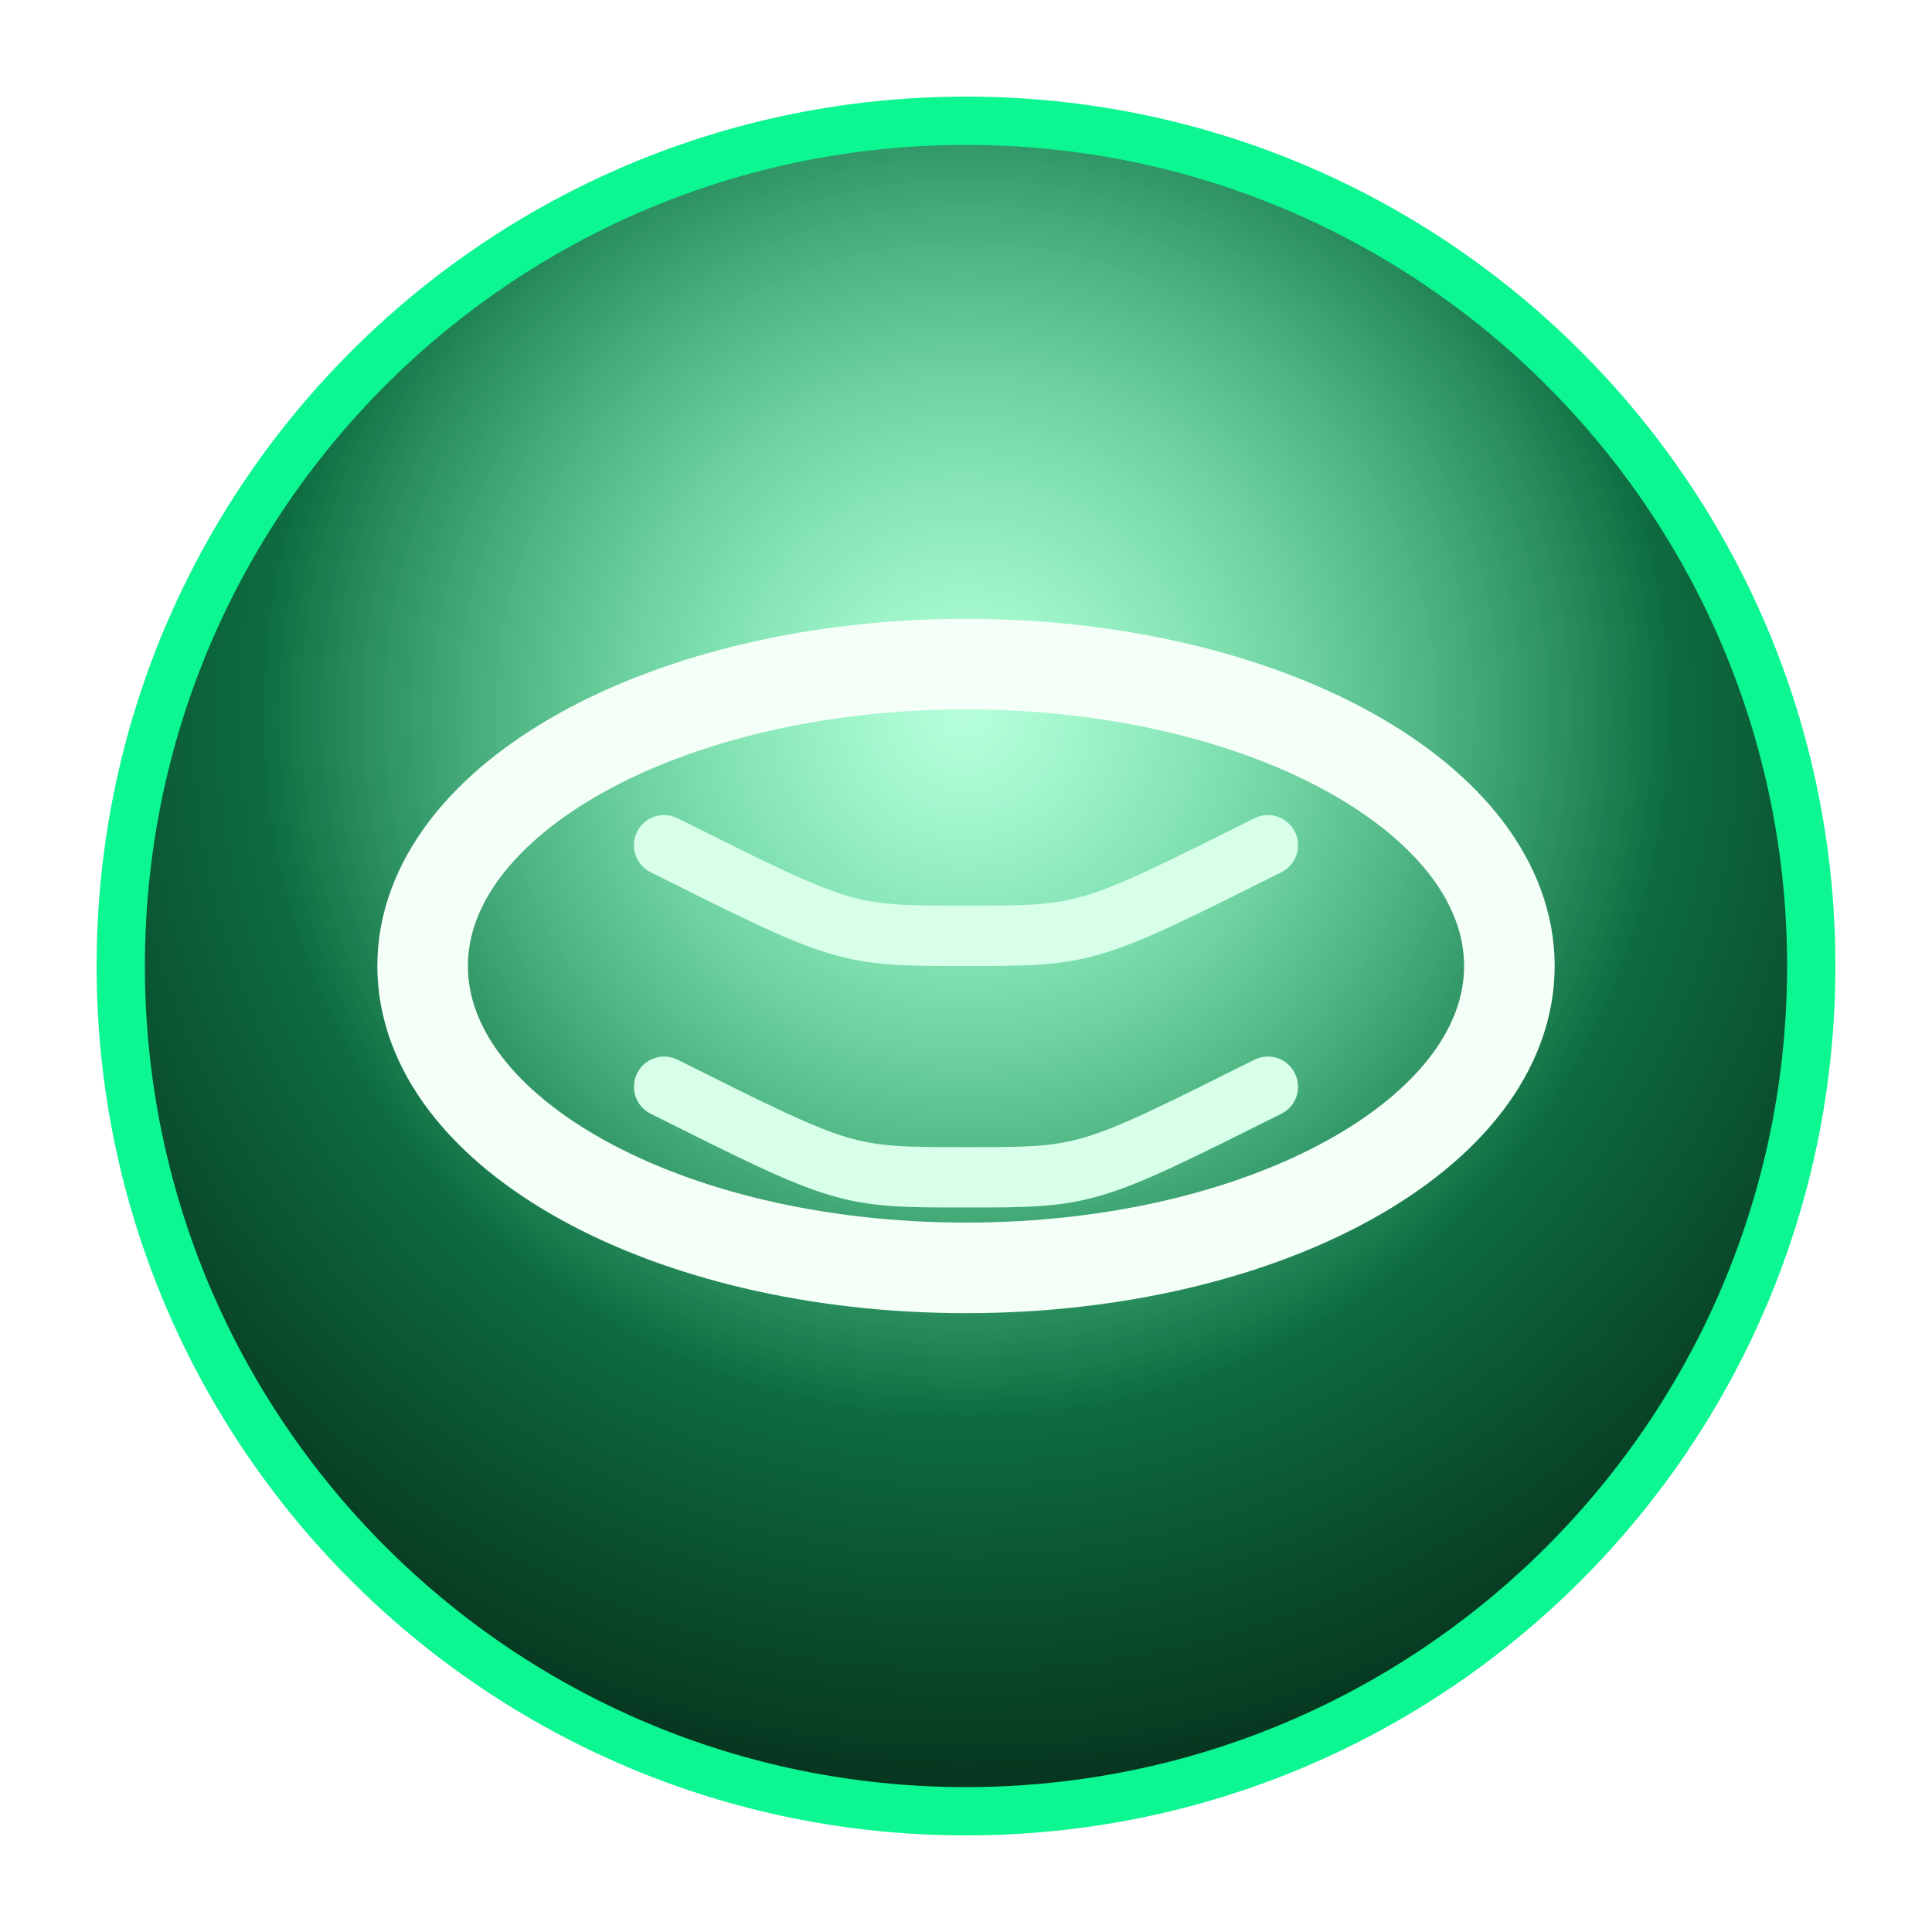
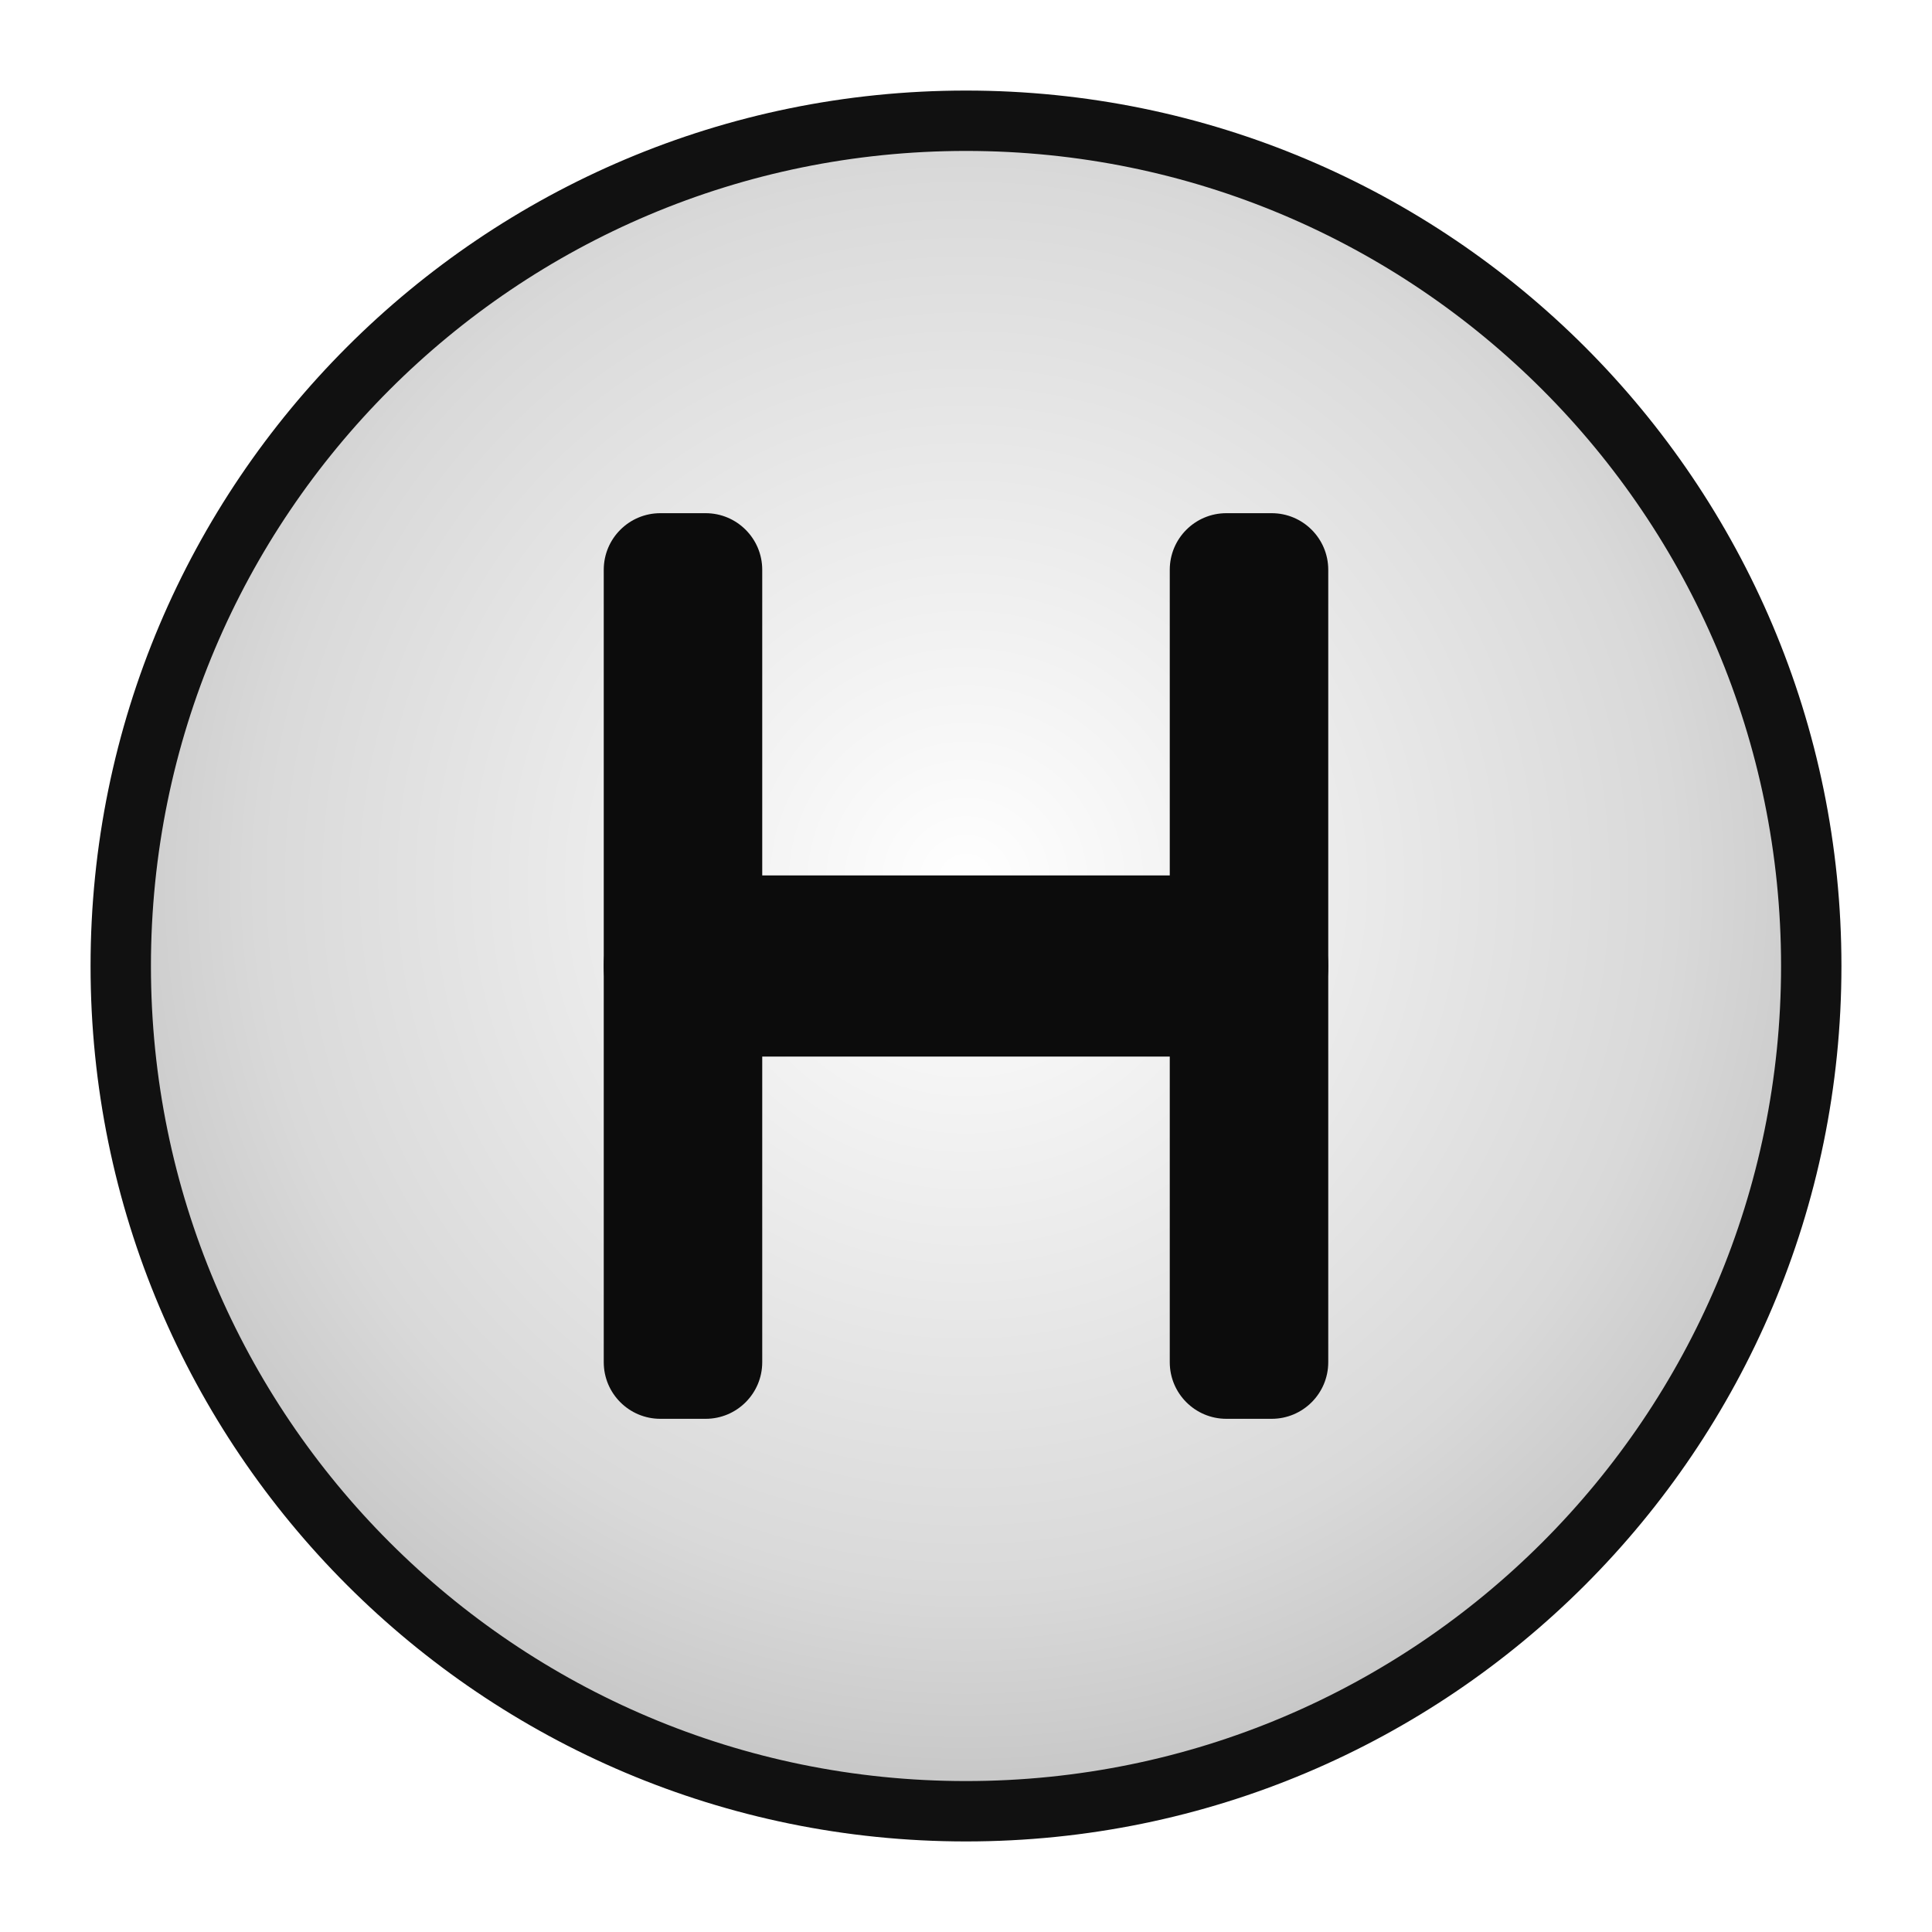
<svg xmlns="http://www.w3.org/2000/svg" viewBox="0 0 64 64" width="64" height="64" role="img" aria-label="Rugby League Central favicon">
  <defs>
-     <radialGradient id="badge" cx="50%" cy="35%" r="70%">
-       <stop offset="0%" stop-color="#33ff99" stop-opacity="0.35" />
-       <stop offset="60%" stop-color="#0d6b3f" />
-       <stop offset="100%" stop-color="#052616" />
+     <radialGradient id="miniHalo" cx="50%" cy="45%" r="60%">
+       <stop offset="0%" stop-color="#ffffff" />
+       <stop offset="70%" stop-color="#d9d9d9" />
+       <stop offset="100%" stop-color="#bdbdbd" />
    </radialGradient>
  </defs>
-   <circle cx="32" cy="32" r="28" fill="url(#badge)" stroke="#0cf692" stroke-width="1.6" />
-   <g transform="translate(32,32)">
-     <ellipse rx="18" ry="10" fill="none" stroke="#f4fff8" stroke-width="3" />
-     <path d="M-10 -4C-4 -1 -4 -1 0 -1s4 0 10 -3" stroke="#d7ffe9" stroke-width="2" fill="none" stroke-linecap="round" />
-     <path d="M-10 4C-4 7 -4 7 0 7s4 0 10 -3" stroke="#d7ffe9" stroke-width="2" fill="none" stroke-linecap="round" />
+   <circle cx="32" cy="32" r="28" fill="url(#miniHalo)" stroke="#111111" stroke-width="2" />
+   <g transform="translate(32,32) scale(0.75)">
+     <rect x="-16" y="-20" width="7" height="40" rx="2.5" fill="#0c0c0c" />
+     <rect x="9" y="-20" width="7" height="40" rx="2.5" fill="#0c0c0c" />
+     <rect x="-16" y="-4" width="32" height="8" rx="4" fill="#0c0c0c" />
  </g>
</svg>
